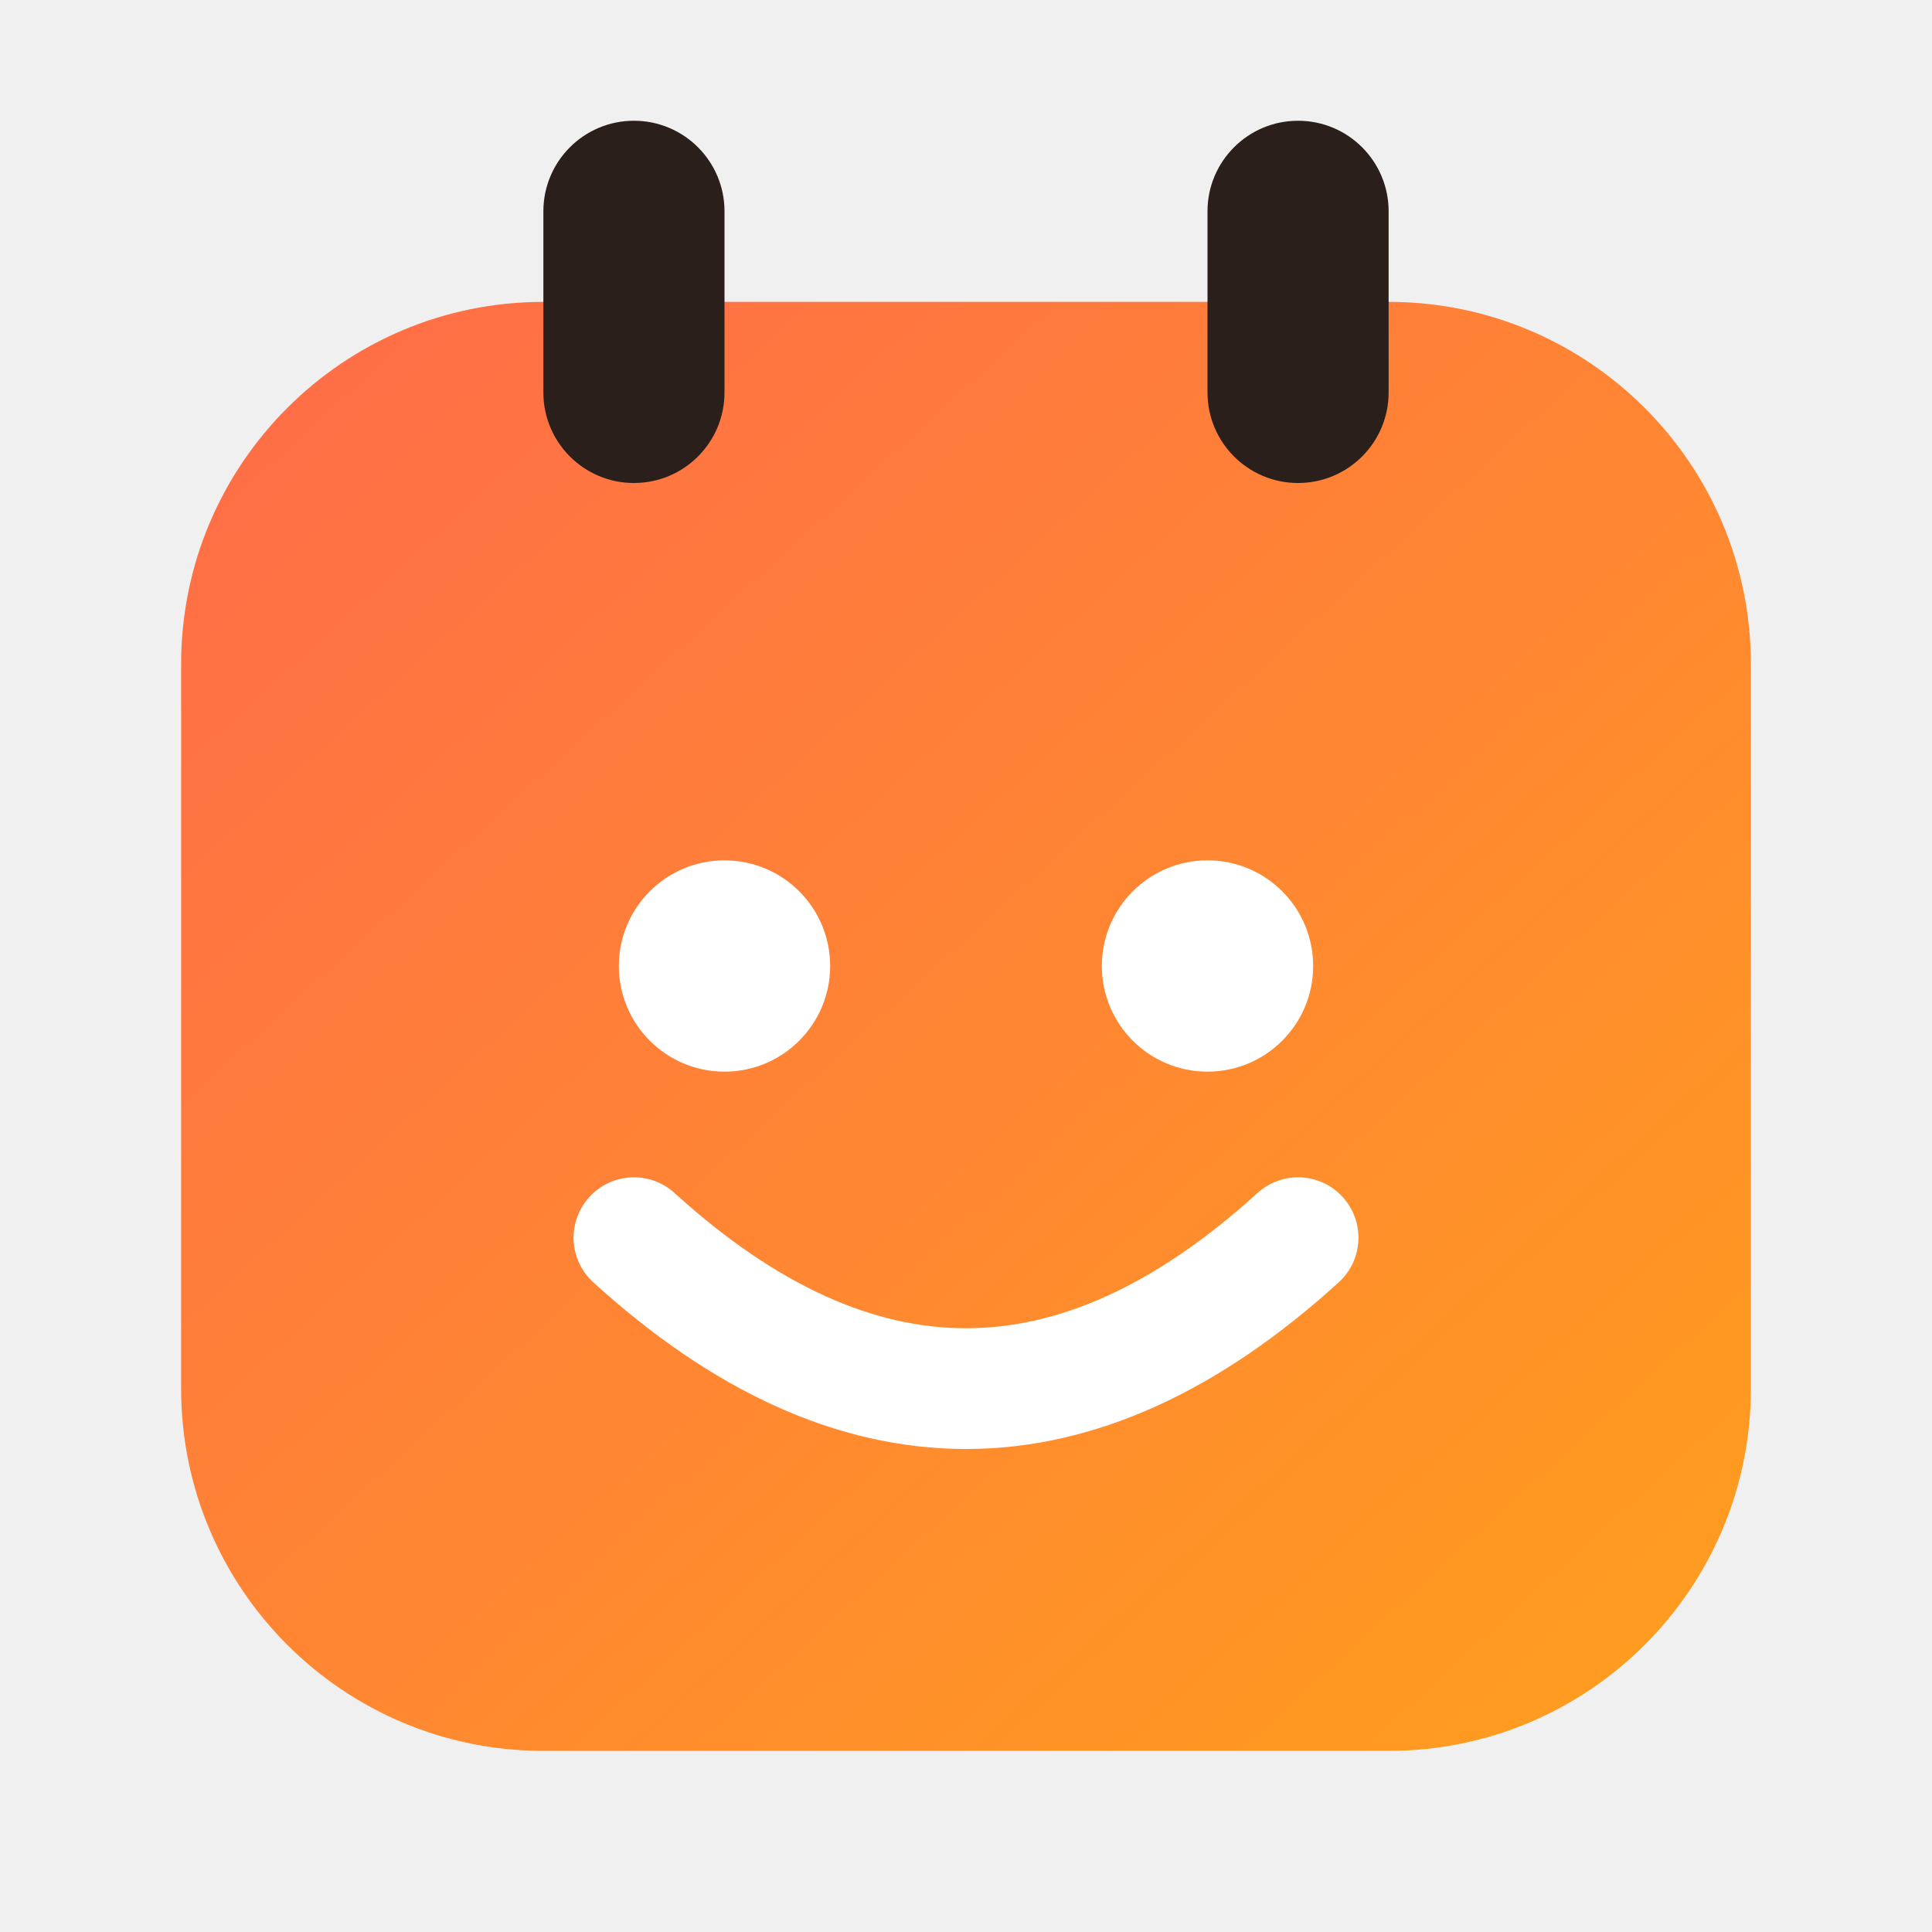
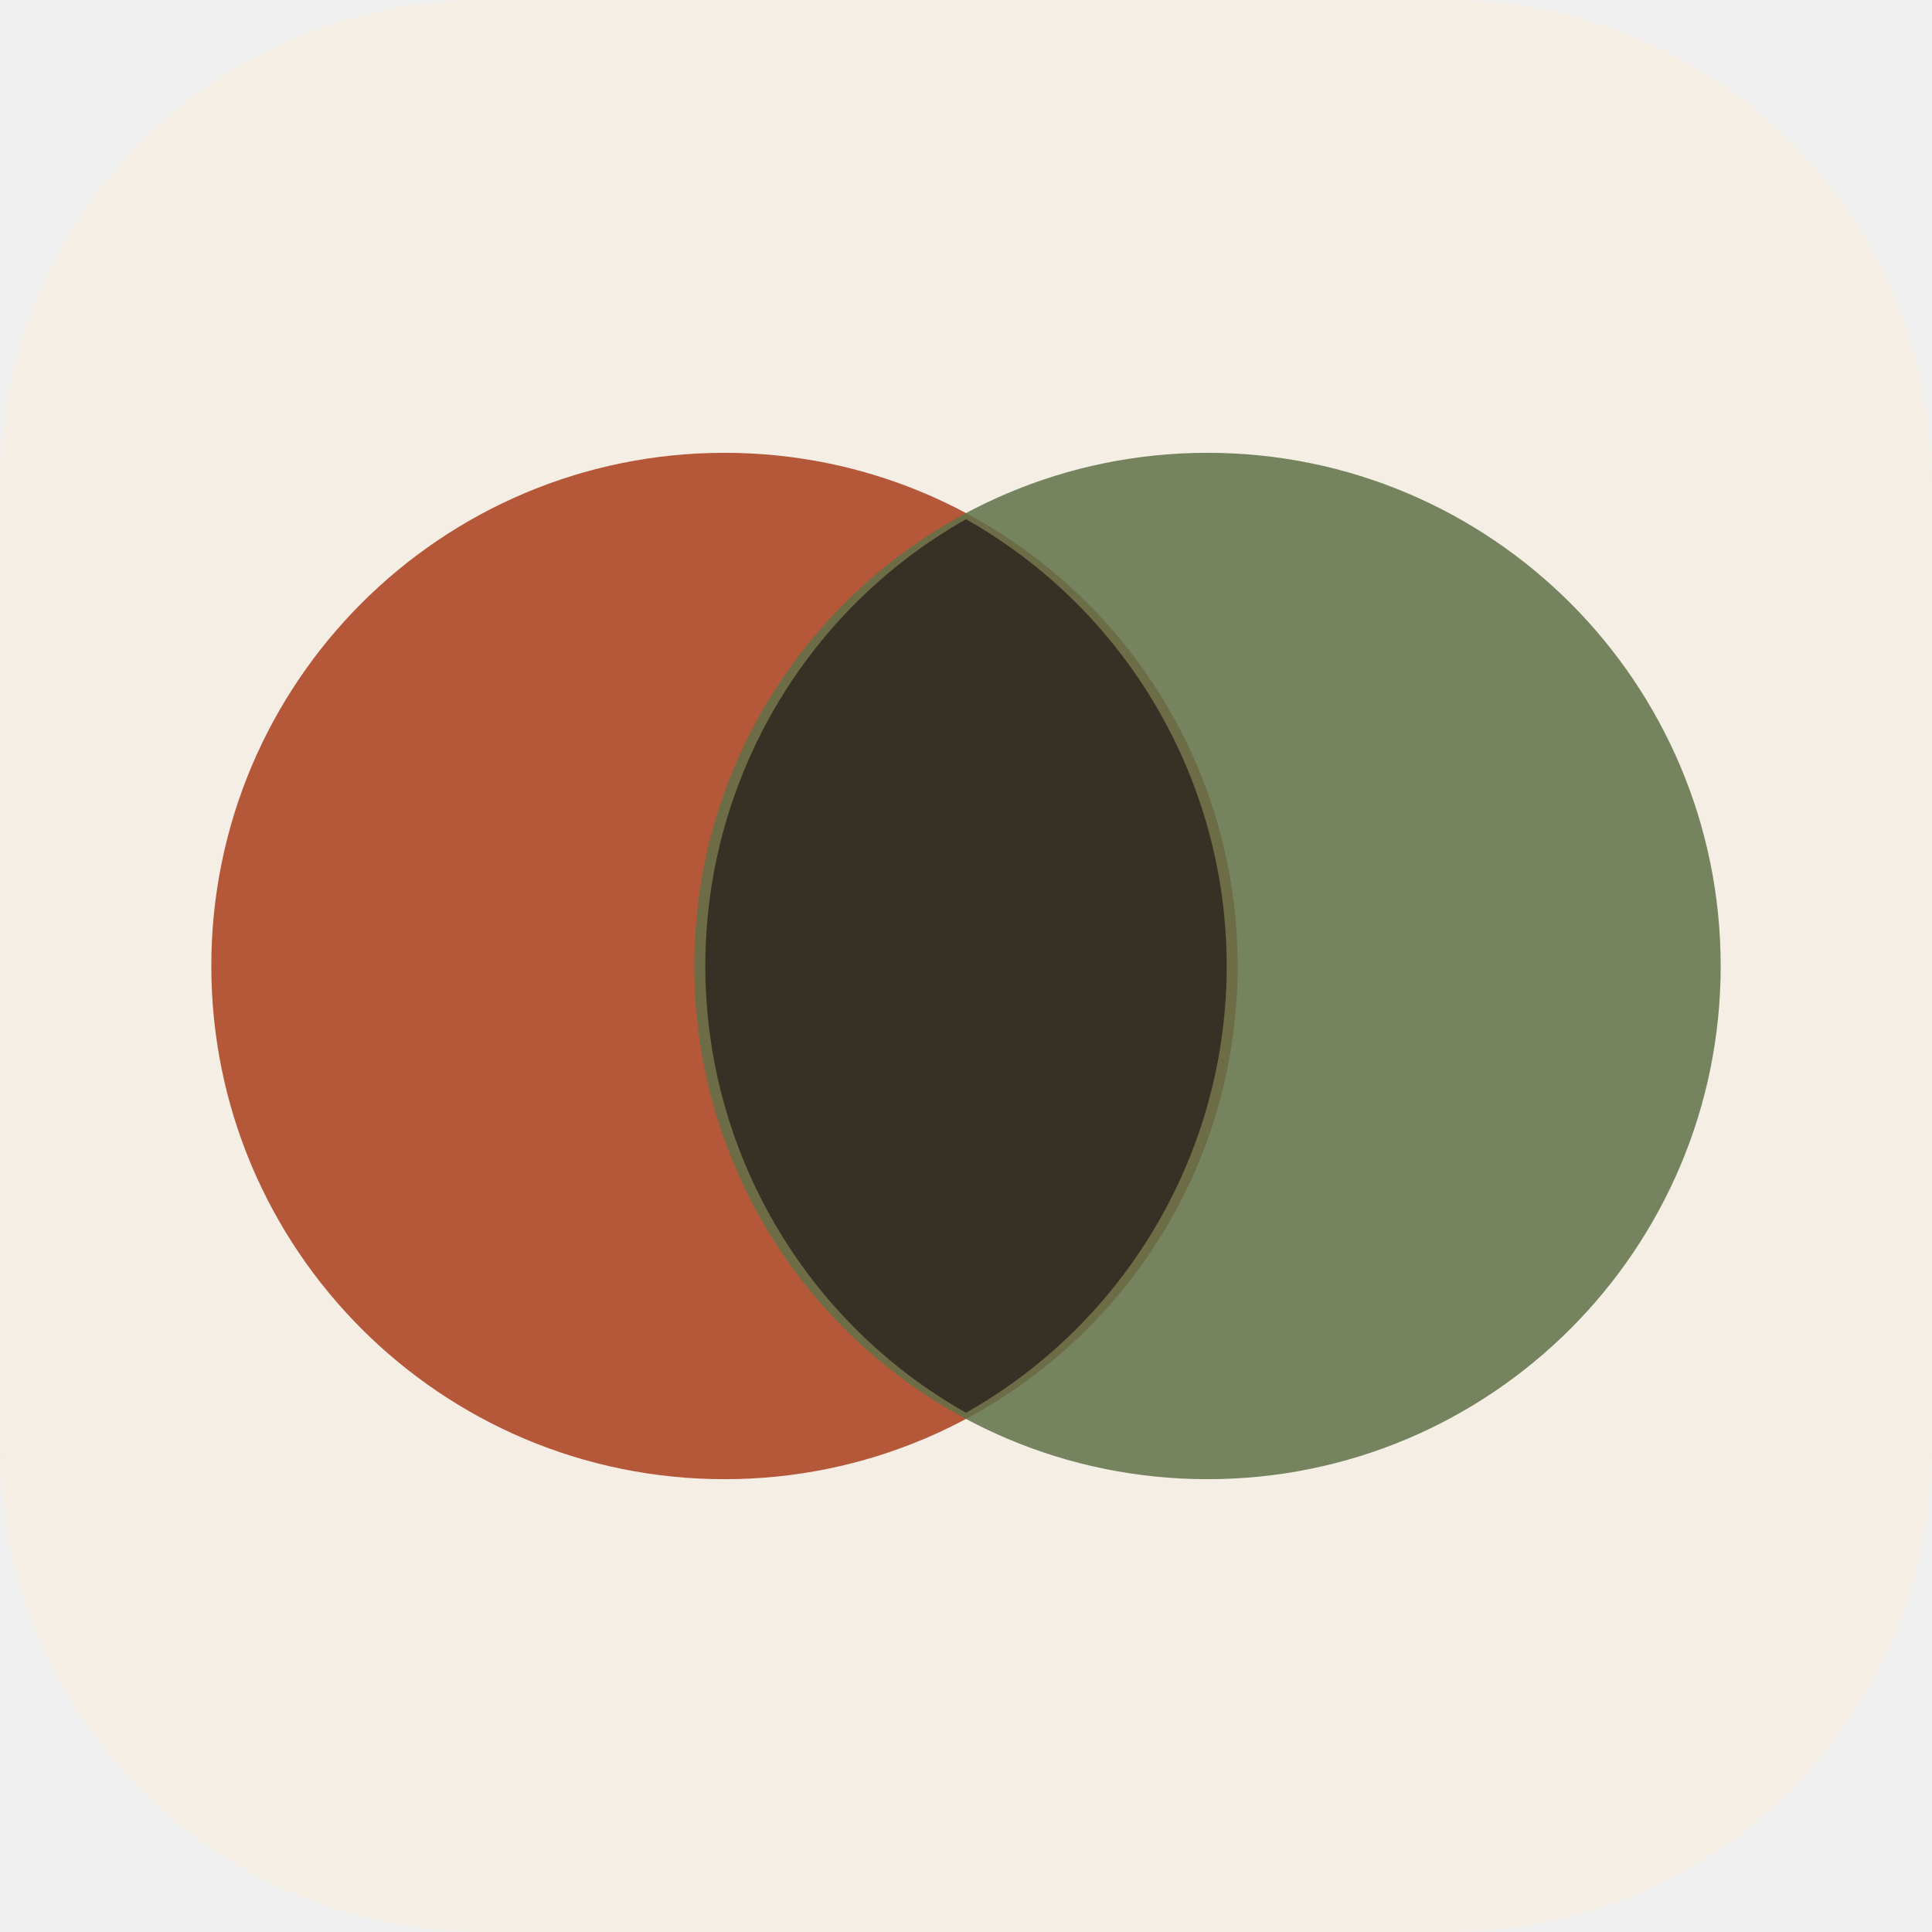
- <svg xmlns="http://www.w3.org/2000/svg" viewBox="0 0 64 64">
-   <defs>
-     <linearGradient id="g" x1="0" y1="0" x2="1" y2="1">
-       <stop offset="0" stop-color="#ff6b4a" />
-       <stop offset="1" stop-color="#ff9f1c" />
-     </linearGradient>
-   </defs>
-   <rect x="6" y="10" width="52" height="48" rx="12" fill="url(#g)" />
-   <rect x="18" y="4" width="6" height="12" rx="3" fill="#2a1f1a" />
-   <rect x="40" y="4" width="6" height="12" rx="3" fill="#2a1f1a" />
-   <circle cx="24" cy="32" r="3.5" fill="#fff" />
-   <circle cx="40" cy="32" r="3.5" fill="#fff" />
-   <path d="M21 41q11 10 22 0" stroke="#fff" stroke-width="4" fill="none" stroke-linecap="round" />
+ <svg xmlns="http://www.w3.org/2000/svg" viewBox="0 0 32 32">
+   <rect width="32" height="32" rx="8" fill="#f4eee4" />
+   <circle cx="12" cy="16" r="8.5" fill="#b5583a" />
+   <circle cx="20" cy="16" r="8.5" fill="#5f7148" fill-opacity=".85" />
+   <path d="M16 8.6a8.5 8.5 0 0 1 0 14.8 8.5 8.5 0 0 1 0-14.8Z" fill="#2e2620" fill-opacity=".85" />
</svg>
